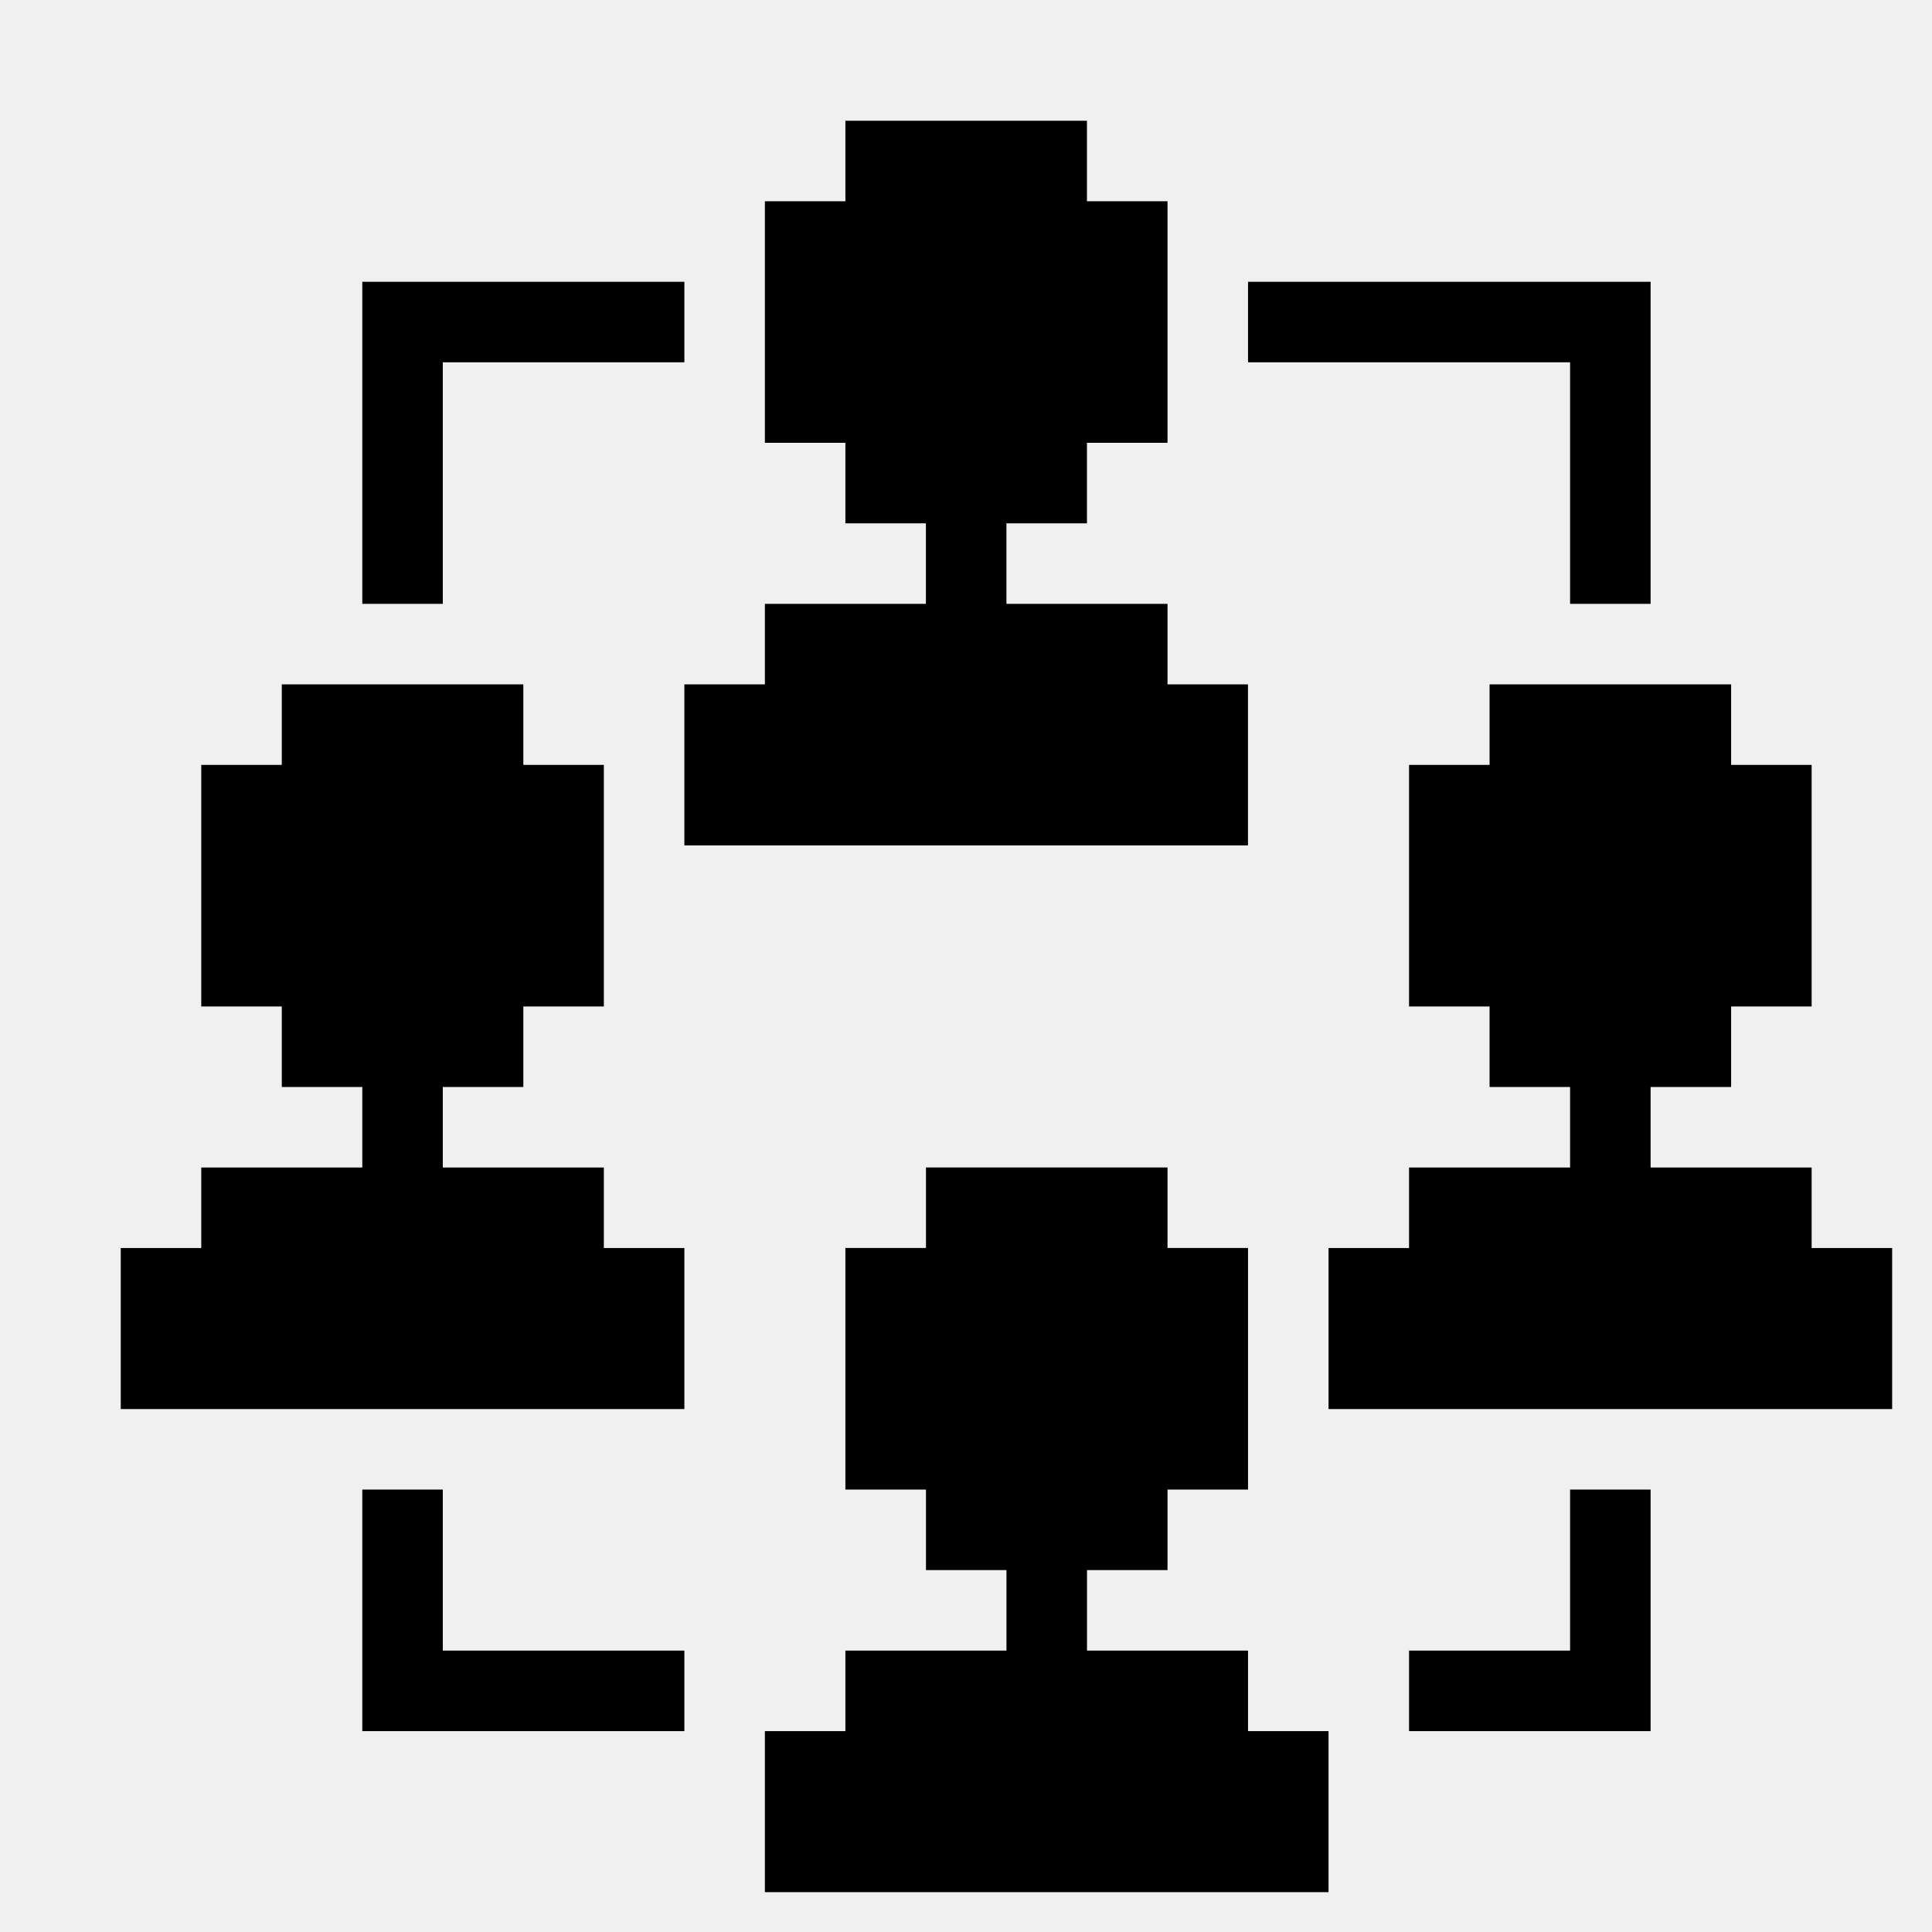
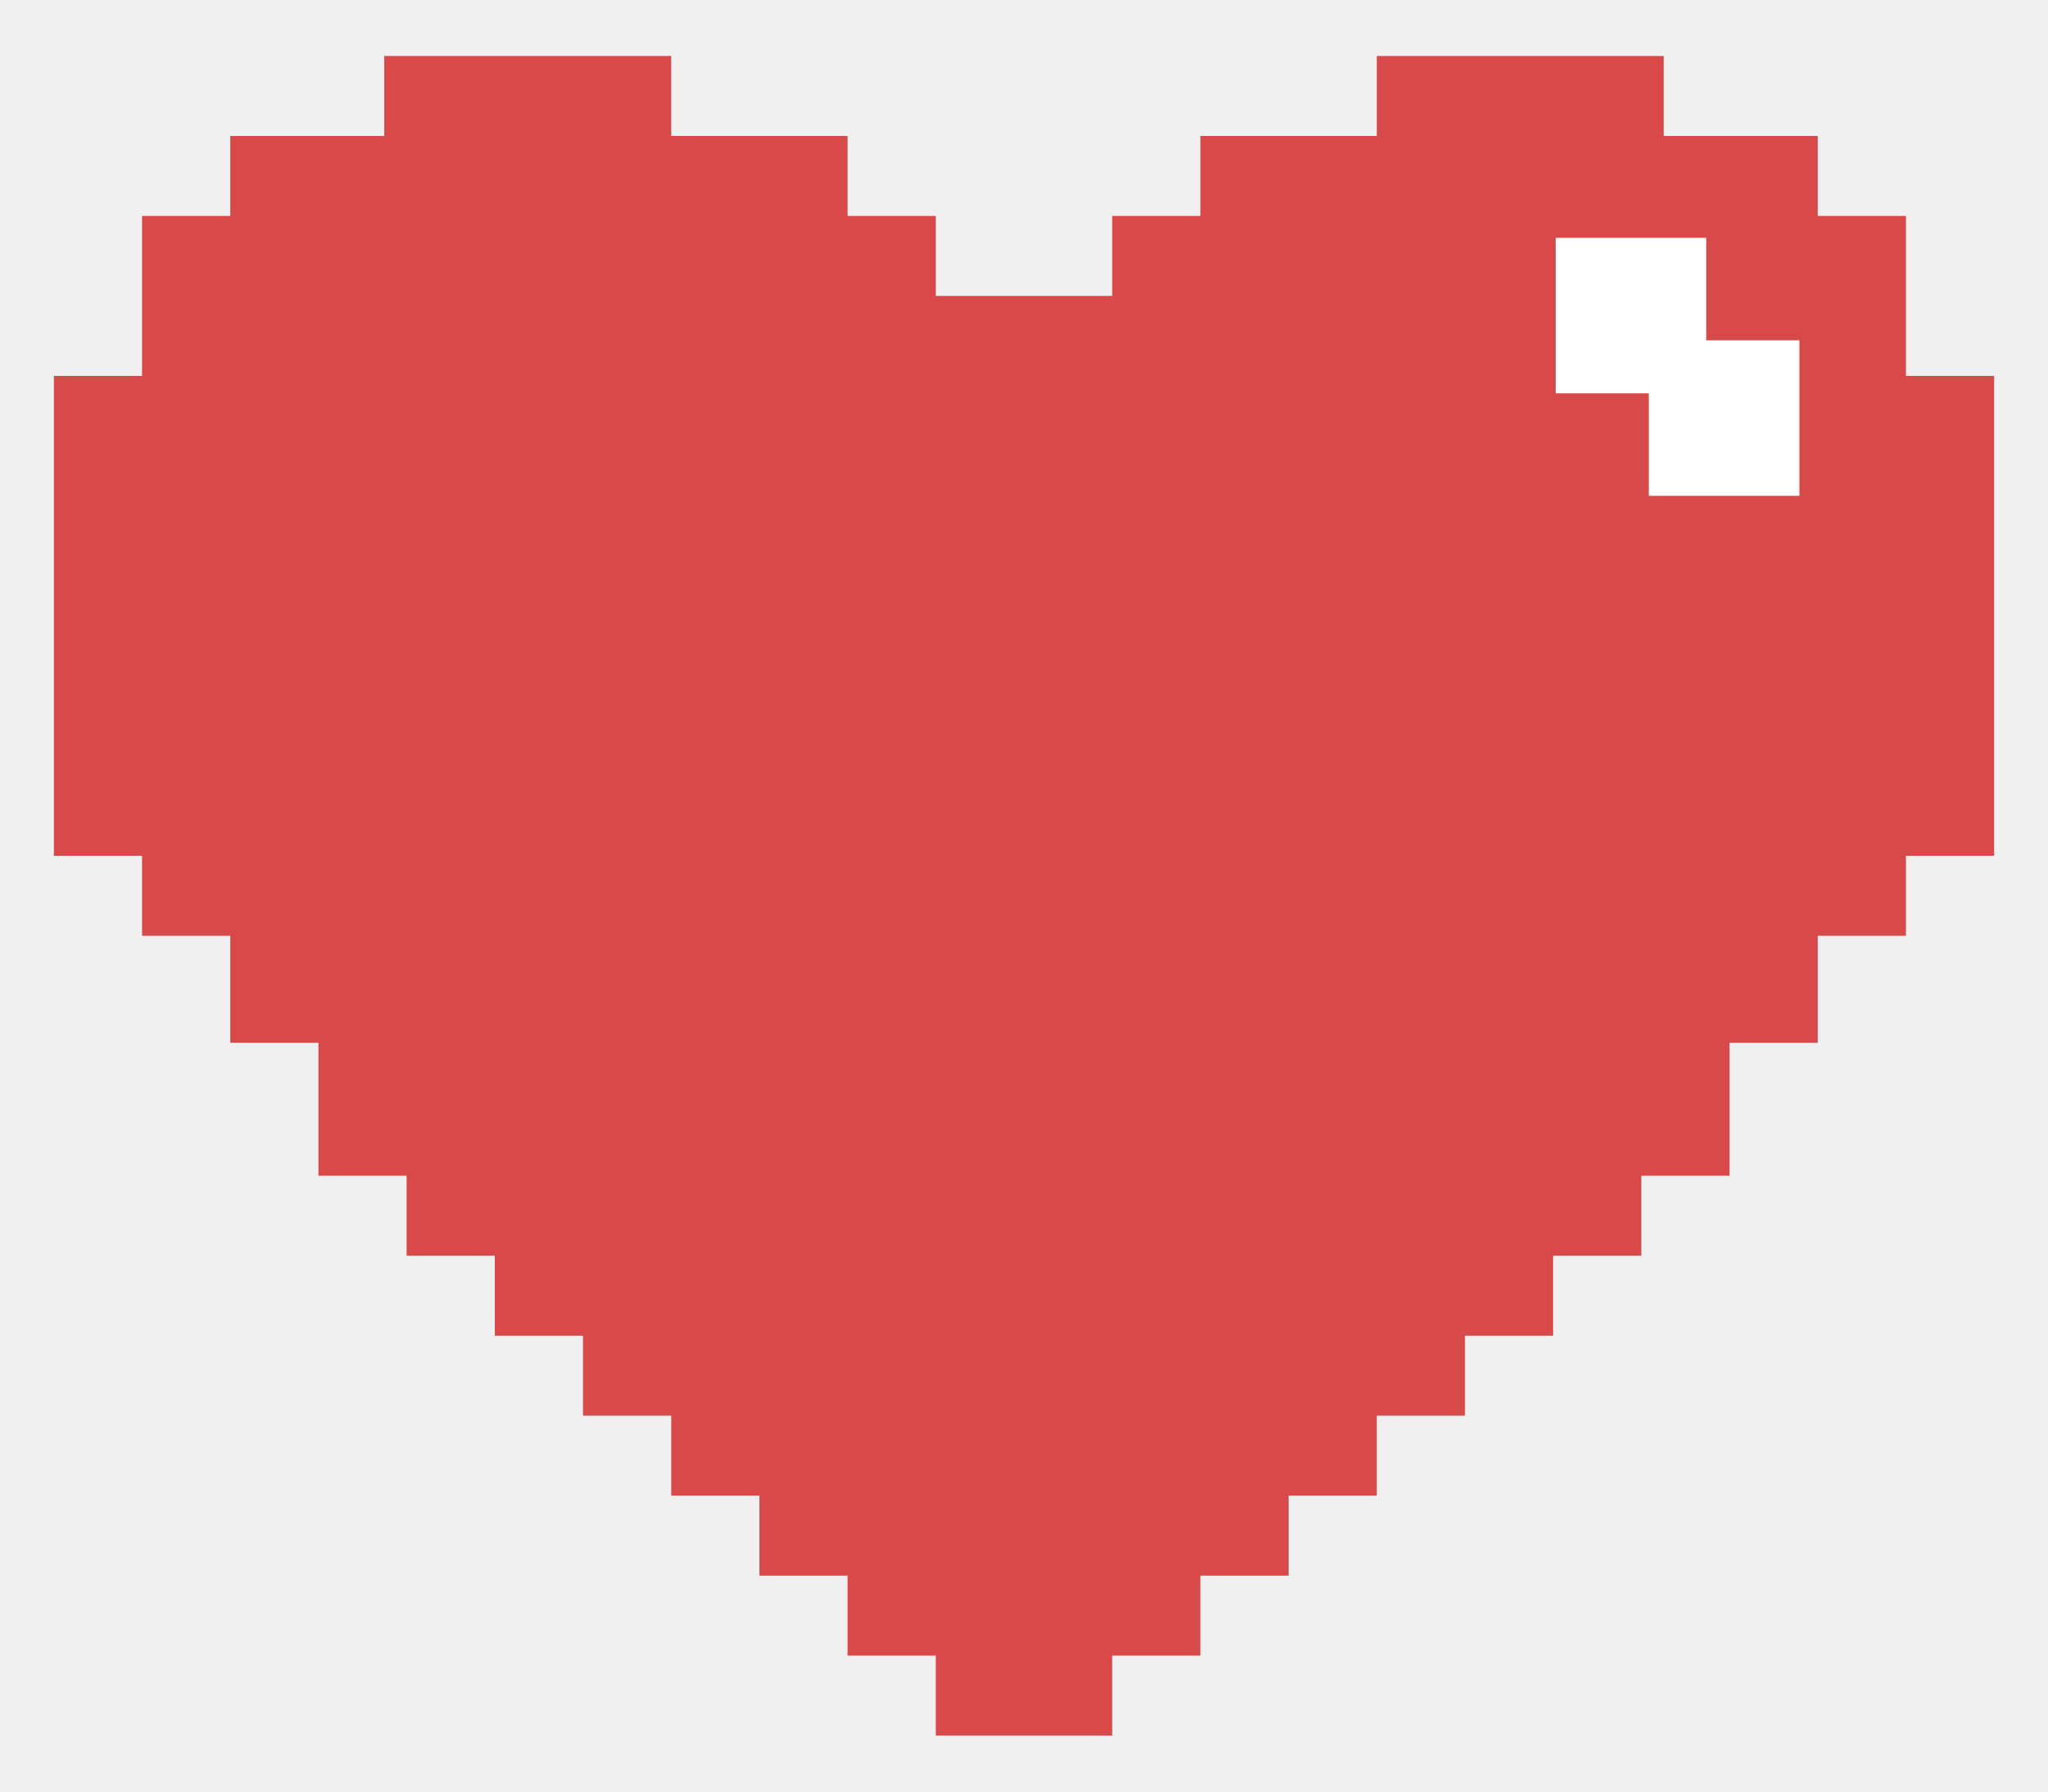
- <svg xmlns="http://www.w3.org/2000/svg" width="40" height="40" viewBox="0 0 40 40" fill="none">
-   <style>
- 	path[fill]:not([fill='none']) { fill: currentColor !important; }
- 	path[stroke]:not([stroke='none']) { stroke: currentColor !important; }
- </style>
-   <g clip-path="url(#clip0_101_7940)">
-     <path d="M14.169 34.174V35.841H7.501V30.84H9.168V34.174H14.169Z" fill="#9EA2BA" />
-     <path d="M34.174 30.84V35.841H29.173V34.174H32.507V30.84H34.174Z" fill="#9EA2BA" />
-     <path d="M27.506 35.841V39.175H15.836V35.841H17.503V34.174H20.838V32.507H19.171V30.84H17.503V25.838H19.171V24.171H24.172V25.838H25.839V30.84H24.172V32.507H22.505V34.174H25.839V35.841H27.506Z" fill="#9EA2BA" />
-     <path d="M39.175 25.839V29.173H27.506V25.839H29.173V24.172H32.507V22.505H30.84V20.838H29.173V15.836H30.84V14.169H35.841V15.836H37.508V20.838H35.841V22.505H34.174V24.172H37.508V25.839H39.175Z" fill="#9EA2BA" />
-     <path d="M14.169 25.839V29.173H2.5V25.839H4.167V24.172H7.501V22.505H5.834V20.838H4.167V15.836H5.834V14.169H10.835V15.836H12.502V20.838H10.835V22.505H9.168V24.172H12.502V25.839H14.169Z" fill="#9EA2BA" />
-     <path d="M14.169 5.834V7.501H9.168V12.502H7.501V5.834H14.169Z" fill="#9EA2BA" />
-     <path d="M34.174 5.834V12.502H32.507V7.501H25.839V5.834H34.174Z" fill="#9EA2BA" />
-     <path d="M25.838 14.169V17.503H14.169V14.169H15.836V12.502H19.17V10.835H17.503V9.168H15.836V4.167H17.503V2.5H22.504V4.167H24.172V9.168H22.504V10.835H20.837V12.502H24.172V14.169H25.838Z" fill="#9EA2BA" />
+ <svg xmlns="http://www.w3.org/2000/svg" width="32" height="28" viewBox="0 0 32 28" fill="none">
+   <g clip-path="url(#clip0_1804_132976)">
+     <path d="M31.158 5.875V13.375H29.78V14.625L28.402 14.625V16.297H27.024V18.375H25.645V19.625H24.267V20.875H22.89V22.125H21.512V23.375H20.134V24.625L18.756 24.625V25.875H17.378V27.125H14.622V25.875H13.243V24.625H11.866V23.375H10.488V22.125H9.109V20.875H7.732V19.625H6.353V18.375H4.976V16.297H3.598V14.625H2.22V13.375H0.842V5.875H2.22V3.375L3.598 3.375V2.125L6.004 2.125V0.875L10.488 0.875V2.125H13.243V3.375H14.622V4.625H17.378V3.375H18.756V2.125H21.512V0.875L25.995 0.875V2.125H28.402V3.375H29.78V5.875H31.158Z" fill="#D84949" />
+     <path d="M28.116 5.319V7.749H25.762V6.147H24.307V3.717L26.66 3.717V5.319H28.116Z" fill="white" />
  </g>
  <defs>
-     <clipPath id="clip0_101_7940">
-       <rect width="40" height="40" fill="white" />
+     <clipPath id="clip0_1804_132976">
+       <rect width="32" height="28" fill="white" />
    </clipPath>
  </defs>
</svg>
